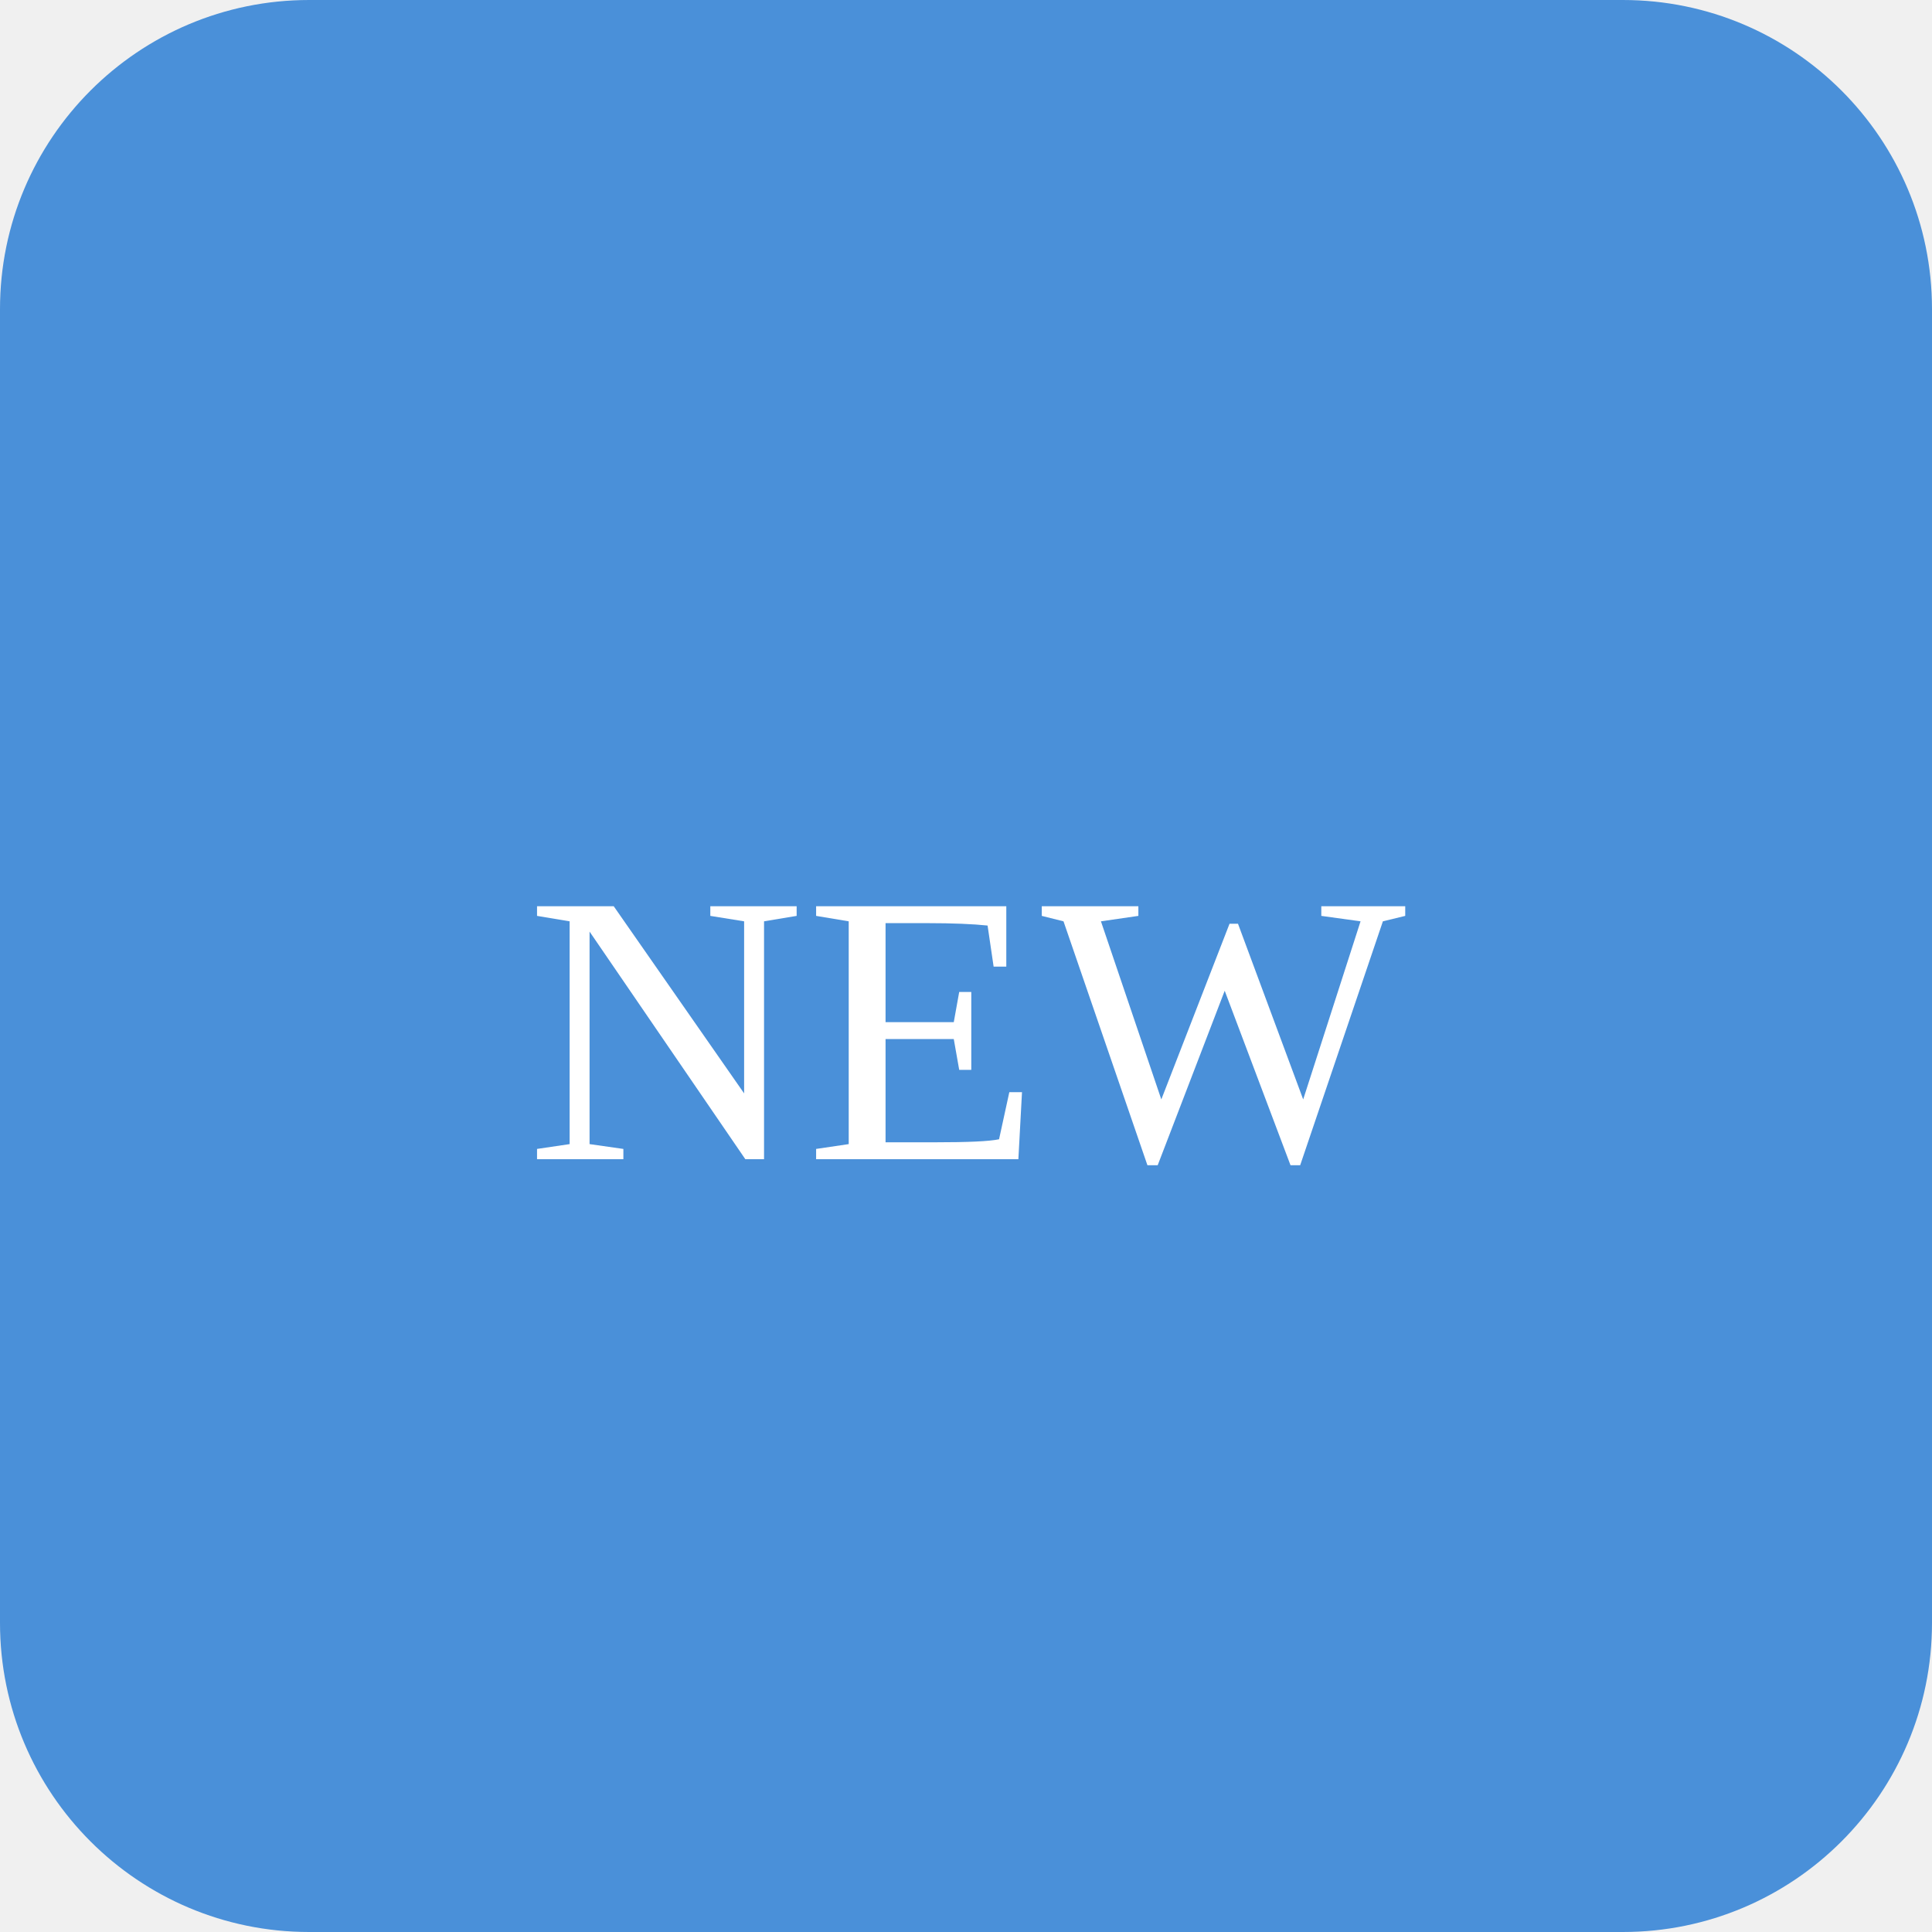
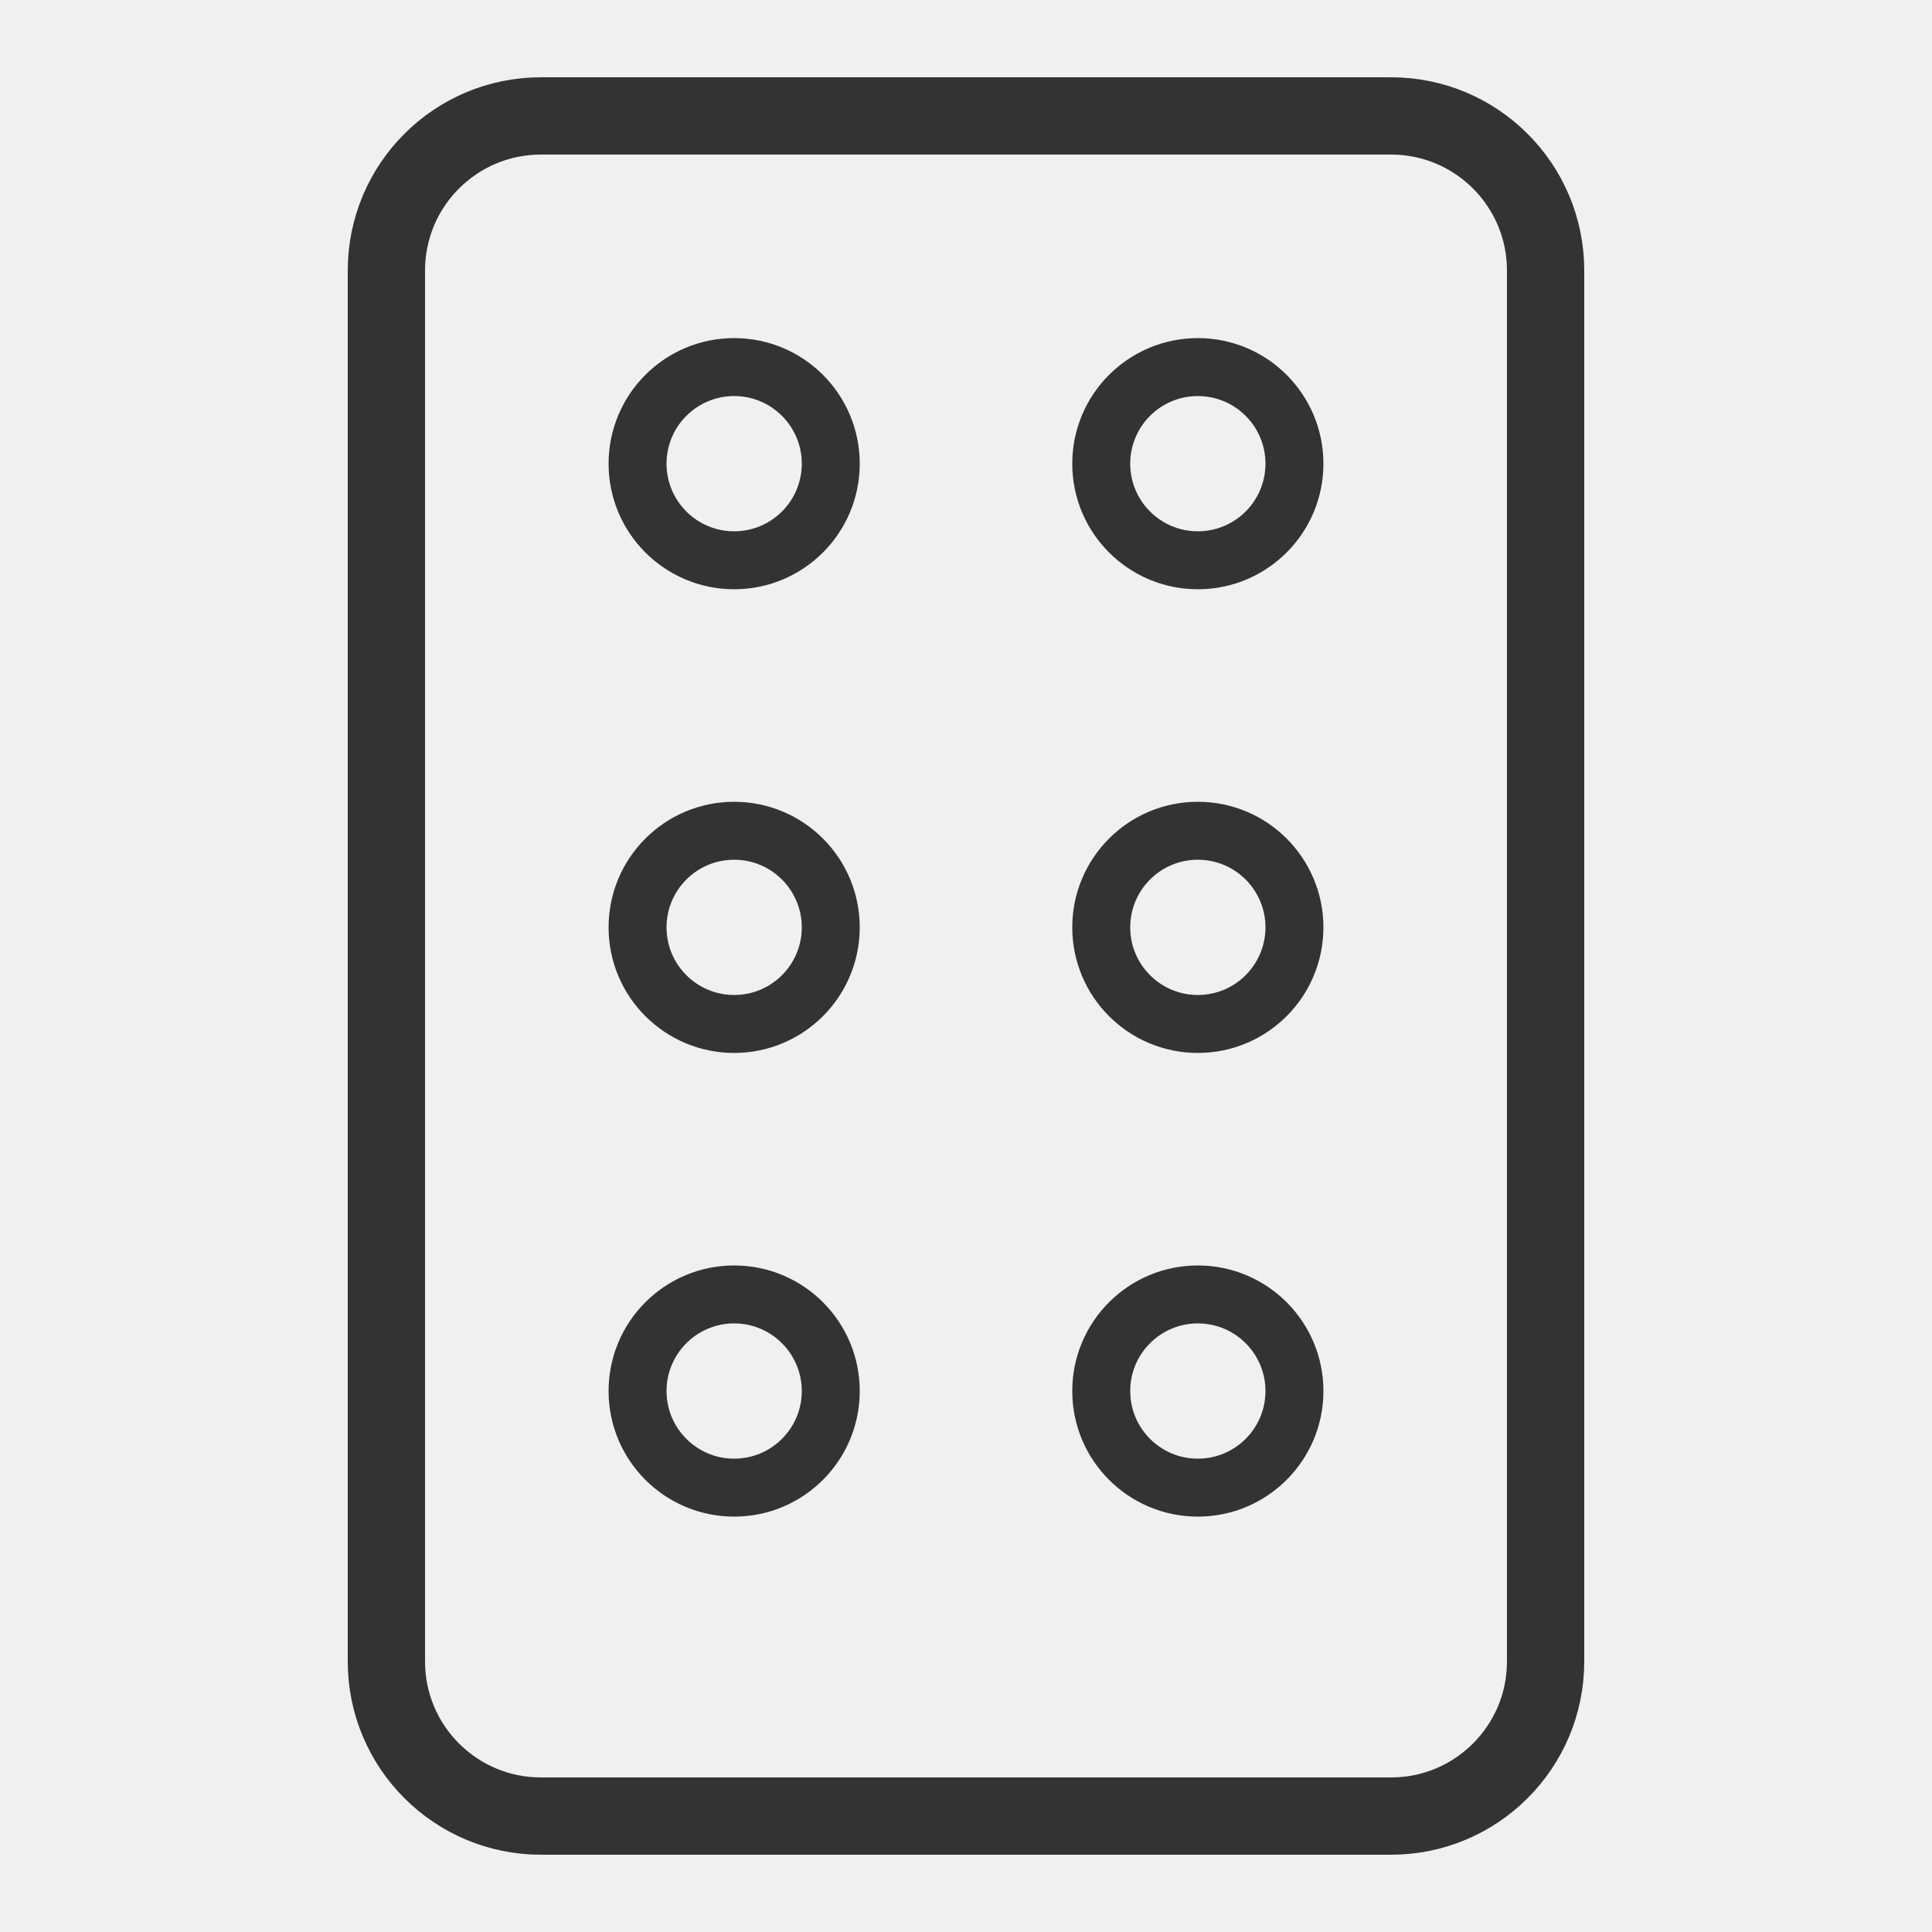
<svg xmlns="http://www.w3.org/2000/svg" viewBox="0 0 50 50">
-   <rect width="50" height="50" rx="8" fill="#4A90D9" />
-   <text x="25" y="30" text-anchor="middle" fill="white" font-size="10">NEW</text>
+   <rect x="10" y="3" width="30" height="44" rx="4" fill="none" stroke="#333" stroke-width="2" />
+   <circle cx="19" cy="12" r="2.5" fill="none" stroke="#333" stroke-width="1.5" />
+   <circle cx="31" cy="12" r="2.5" fill="none" stroke="#333" stroke-width="1.5" />
+   <circle cx="19" cy="24" r="2.5" fill="none" stroke="#333" stroke-width="1.5" />
+   <circle cx="31" cy="24" r="2.5" fill="none" stroke="#333" stroke-width="1.5" />
+   <circle cx="19" cy="36" r="2.5" fill="none" stroke="#333" stroke-width="1.5" />
+   <circle cx="31" cy="36" r="2.5" fill="none" stroke="#333" stroke-width="1.5" />
</svg>
